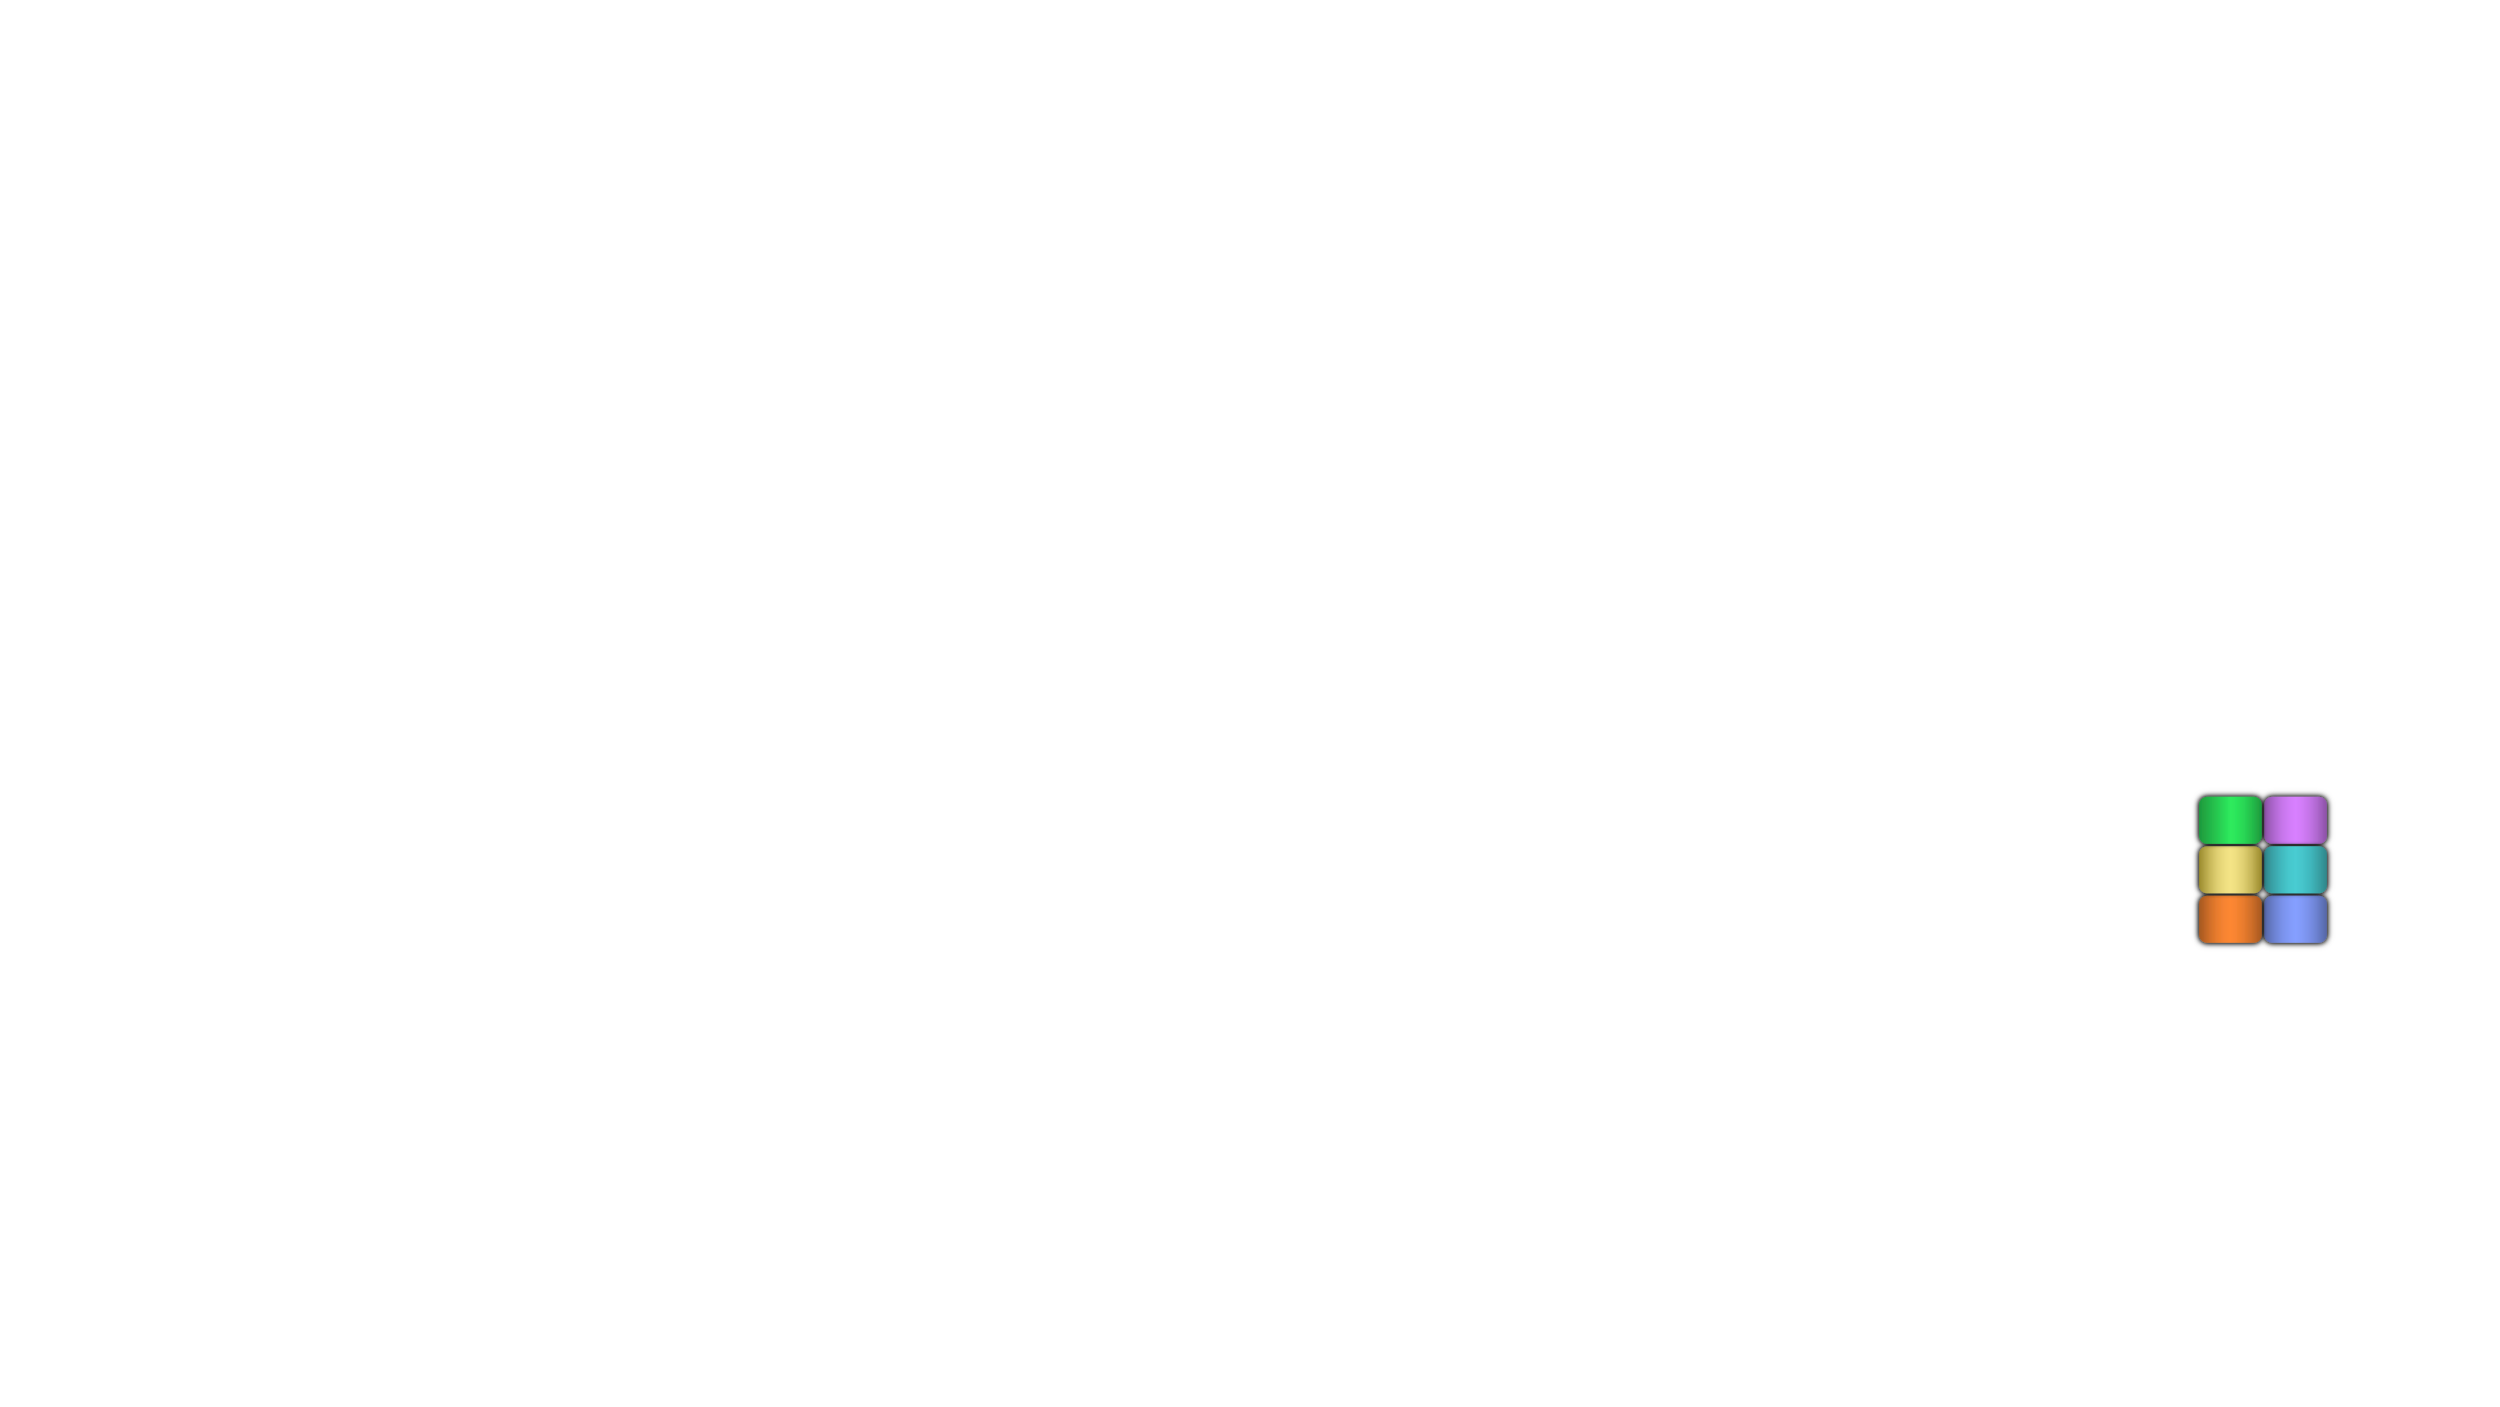
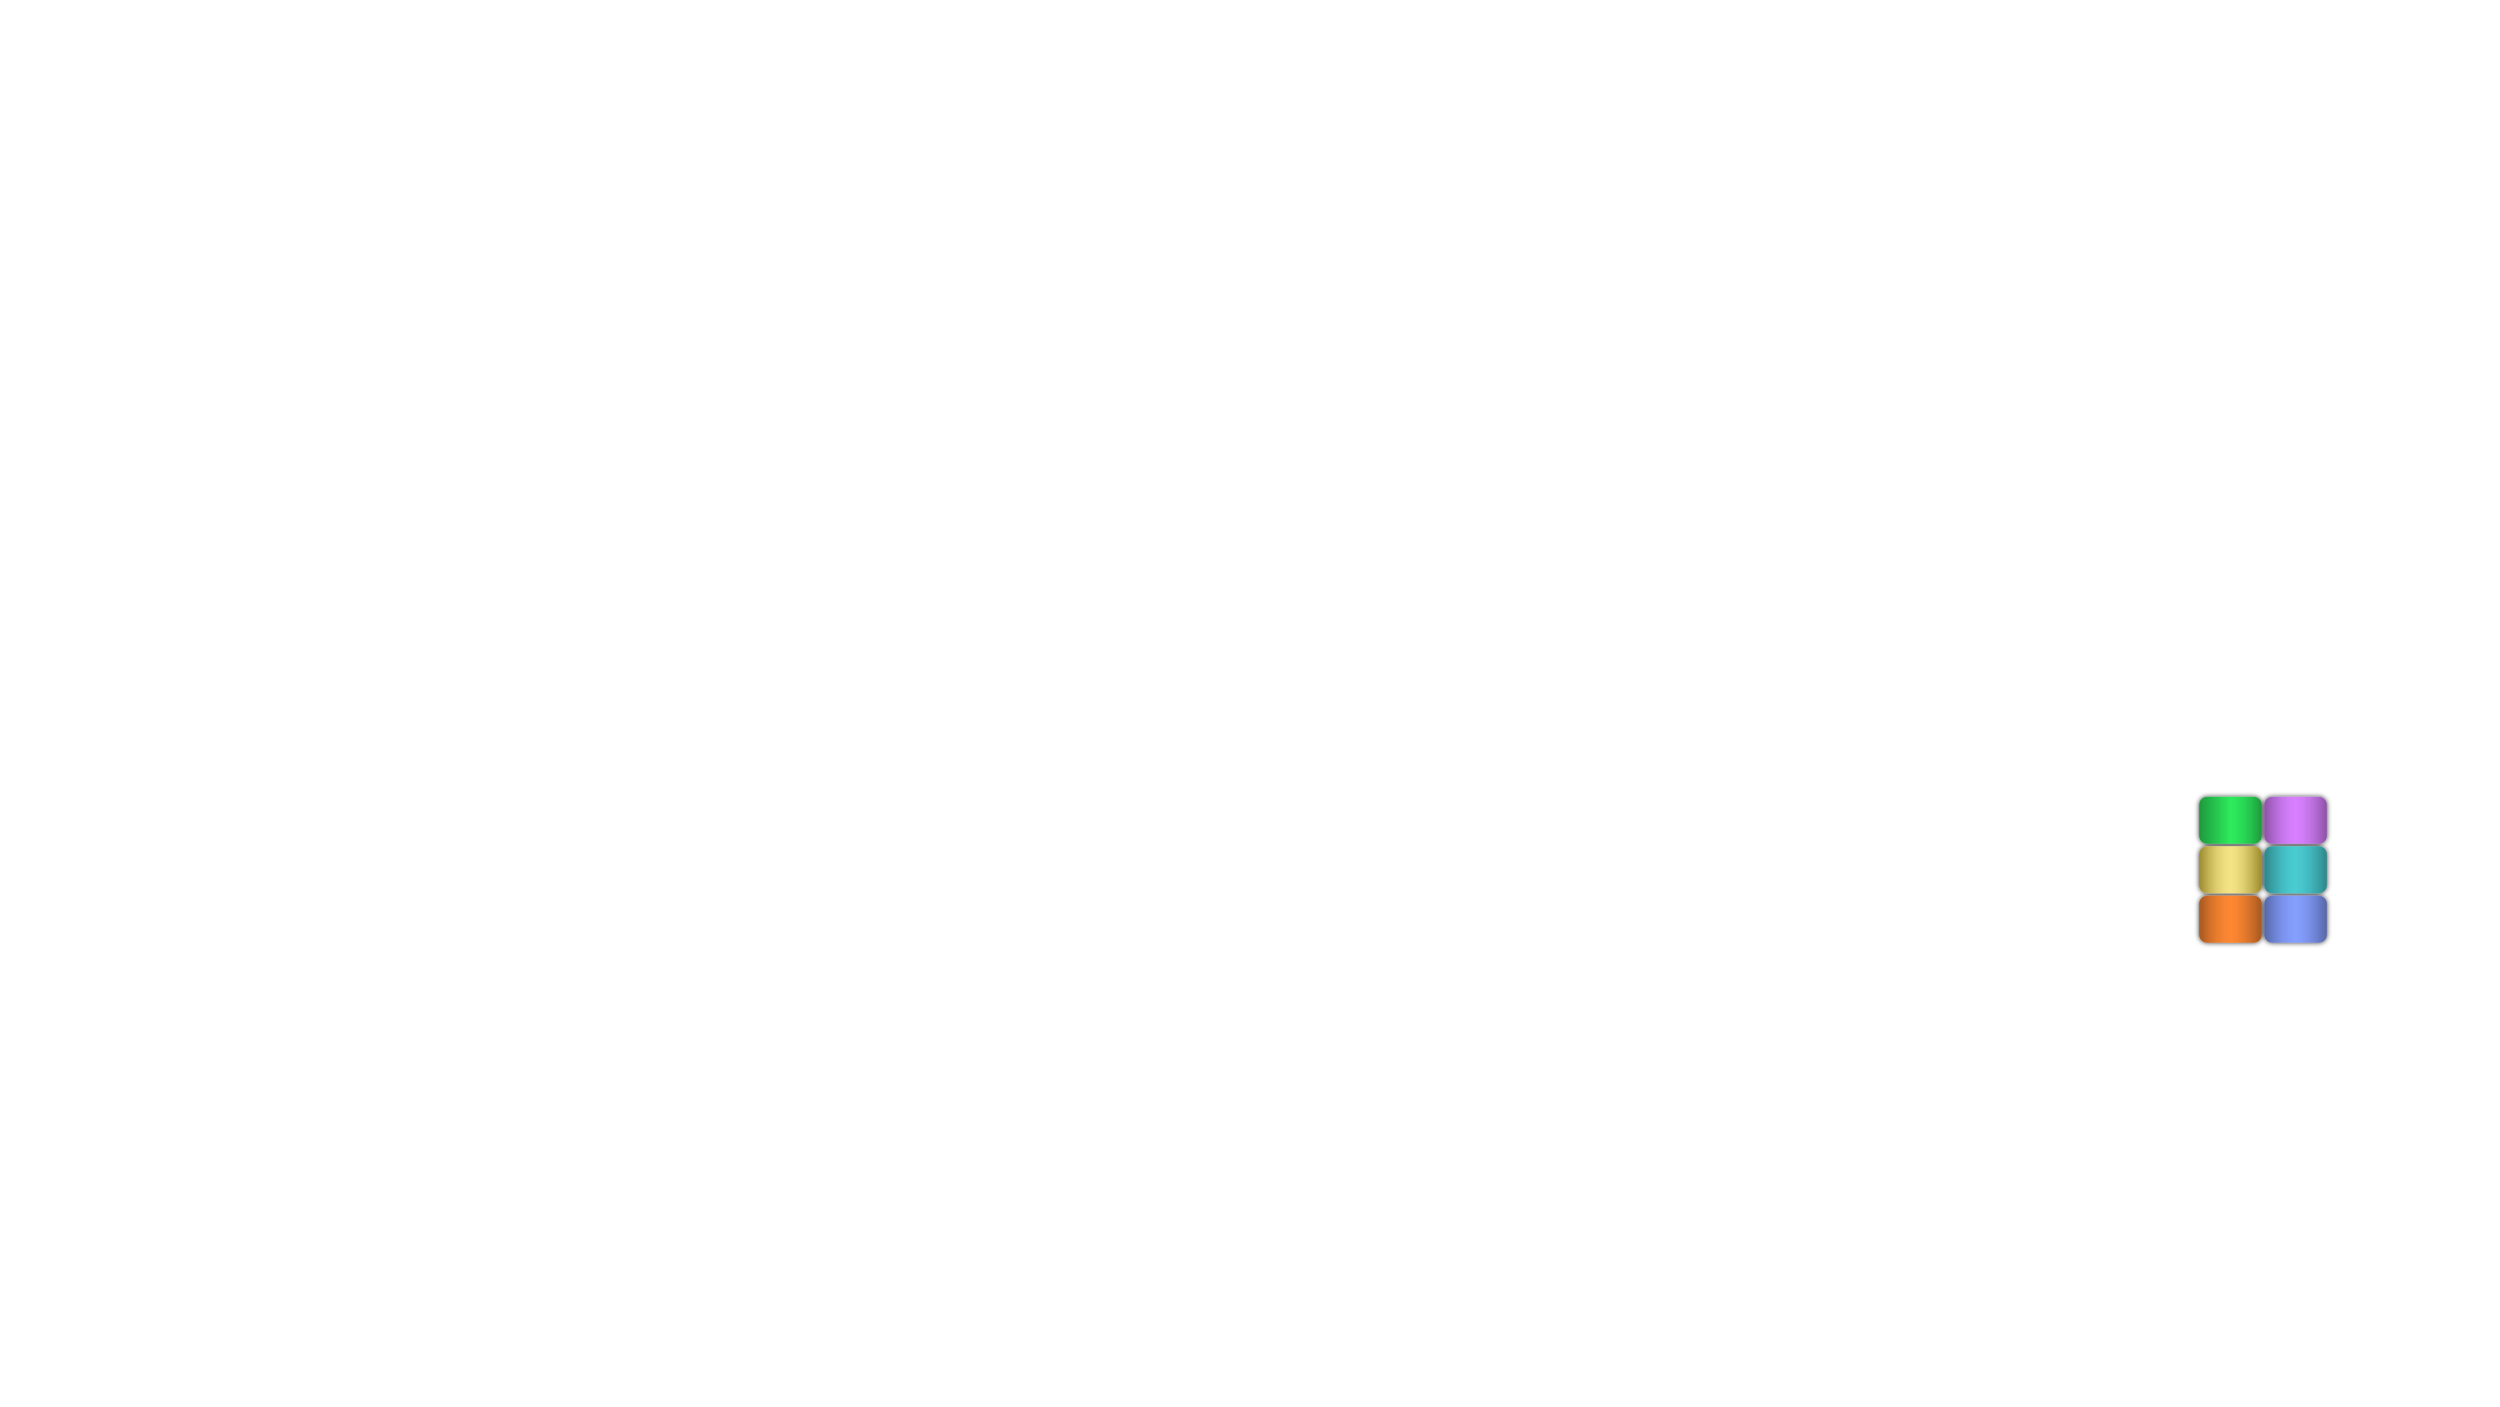
<svg xmlns="http://www.w3.org/2000/svg" id="Individual_Areas" data-name="Individual Areas" viewBox="0 0 1920 1080">
  <defs>
-     <filter id="drop-shadow-1" filterUnits="userSpaceOnUse">
+     <style>
+       .cls-1 {
+         fill: url(#Stat_Def_New_Sat);
+       }
+ 
+       .cls-2 {
+         fill: url(#New_SpD_Dark);
+       }
+ 
+       .cls-3 {
+         fill: url(#Stat_Atk_New_Sat);
+       }
+ 
+       .cls-4 {
+         fill: url(#Stat_HP_New_Sat);
+       }
+ 
+       .cls-5 {
+         filter: url(#drop-shadow-1);
+       }
+ 
+       .cls-6 {
+         fill: url(#New_Spe_Dark);
+       }
+ 
+       .cls-7 {
+         fill: url(#Stat_SpA_New_Sat);
+       }
+     </style>
+     <filter id="drop-shadow-1" x="1682.88" y="606" width="110.16" height="124.08" filterUnits="userSpaceOnUse">
      <feOffset dx="0" dy="0" />
      <feGaussianBlur result="blur" stdDeviation="2" />
      <feFlood flood-color="#000" flood-opacity=".8" />
      <feComposite in2="blur" operator="in" />
      <feComposite in="SourceGraphic" />
    </filter>
    <linearGradient id="New_Spe_Dark" data-name="New Spe Dark" x1="1739" y1="630" x2="1787" y2="630" gradientUnits="userSpaceOnUse">
      <stop offset="0" stop-color="#8c53a6" />
      <stop offset=".04" stop-color="#9659b1" />
-       <stop offset=".17" stop-color="#b269d3" />
-       <stop offset=".29" stop-color="#c776eb" />
-       <stop offset=".41" stop-color="#d37df9" />
+       <stop offset=".169" stop-color="#b269d3" />
+       <stop offset=".292" stop-color="#c776eb" />
+       <stop offset=".405" stop-color="#d37df9" />
      <stop offset=".5" stop-color="#d880ff" />
-       <stop offset=".59" stop-color="#d37df9" />
-       <stop offset=".71" stop-color="#c675ea" />
-       <stop offset=".84" stop-color="#b068d0" />
-       <stop offset=".97" stop-color="#9256ad" />
+       <stop offset=".593" stop-color="#d37df9" />
+       <stop offset=".709" stop-color="#c675ea" />
+       <stop offset=".838" stop-color="#b068d0" />
+       <stop offset=".974" stop-color="#9256ad" />
      <stop offset="1" stop-color="#8c53a6" />
    </linearGradient>
-     <filter id="drop-shadow-2" filterUnits="userSpaceOnUse">
-       <feOffset dx="0" dy="0" />
-       <feGaussianBlur result="blur-2" stdDeviation="2" />
-       <feFlood flood-color="#000" flood-opacity=".9" />
-       <feComposite in2="blur-2" operator="in" />
-       <feComposite in="SourceGraphic" />
-     </filter>
    <linearGradient id="New_SpD_Dark" data-name="New SpD Dark" x1="1739" y1="706" x2="1787" y2="706" gradientUnits="userSpaceOnUse">
      <stop offset="0" stop-color="#5667a6" />
      <stop offset=".04" stop-color="#5c6eb1" />
-       <stop offset=".17" stop-color="#6d83d3" />
-       <stop offset=".29" stop-color="#7a92eb" />
-       <stop offset=".41" stop-color="#829bf9" />
+       <stop offset=".169" stop-color="#6d83d3" />
+       <stop offset=".292" stop-color="#7a92eb" />
+       <stop offset=".405" stop-color="#829bf9" />
      <stop offset=".5" stop-color="#859fff" />
-       <stop offset=".59" stop-color="#829bf9" />
-       <stop offset=".71" stop-color="#7a91ea" />
-       <stop offset=".84" stop-color="#6c81d0" />
-       <stop offset=".97" stop-color="#596bad" />
+       <stop offset=".593" stop-color="#829bf9" />
+       <stop offset=".709" stop-color="#7a91ea" />
+       <stop offset=".838" stop-color="#6c81d0" />
+       <stop offset=".974" stop-color="#596bad" />
      <stop offset="1" stop-color="#5667a6" />
    </linearGradient>
-     <filter id="drop-shadow-3" filterUnits="userSpaceOnUse">
-       <feOffset dx="0" dy="0" />
-       <feGaussianBlur result="blur-3" stdDeviation="2" />
-       <feFlood flood-color="#000" flood-opacity=".9" />
-       <feComposite in2="blur-3" operator="in" />
-       <feComposite in="SourceGraphic" />
-     </filter>
    <linearGradient id="Stat_SpA_New_Sat" data-name="Stat SpA New Sat" x1="1739" y1="668" x2="1787" y2="668" gradientUnits="userSpaceOnUse">
      <stop offset="0" stop-color="#2f8589" />
-       <stop offset=".13" stop-color="#39a1a6" />
-       <stop offset=".27" stop-color="#41b8be" />
-       <stop offset=".39" stop-color="#46c7cc" />
+       <stop offset=".129" stop-color="#39a1a6" />
+       <stop offset=".266" stop-color="#41b8be" />
+       <stop offset=".394" stop-color="#46c7cc" />
      <stop offset=".5" stop-color="#48ccd2" />
-       <stop offset=".6" stop-color="#46c6cc" />
-       <stop offset=".74" stop-color="#40b7bd" />
+       <stop offset=".605" stop-color="#46c6cc" />
+       <stop offset=".736" stop-color="#40b7bd" />
      <stop offset=".88" stop-color="#389fa3" />
      <stop offset="1" stop-color="#2f8589" />
    </linearGradient>
-     <filter id="drop-shadow-4" filterUnits="userSpaceOnUse">
-       <feOffset dx="0" dy="0" />
-       <feGaussianBlur result="blur-4" stdDeviation="2" />
-       <feFlood flood-color="#000" flood-opacity=".9" />
-       <feComposite in2="blur-4" operator="in" />
-       <feComposite in="SourceGraphic" />
-     </filter>
    <linearGradient id="Stat_Def_New_Sat" data-name="Stat Def New Sat" x1="1689" y1="706" x2="1737" y2="706" gradientUnits="userSpaceOnUse">
      <stop offset="0" stop-color="#a55821" />
-       <stop offset=".04" stop-color="#af5d23" />
-       <stop offset=".17" stop-color="#d16f29" />
+       <stop offset=".037" stop-color="#af5d23" />
+       <stop offset=".167" stop-color="#d16f29" />
      <stop offset=".29" stop-color="#e97c2e" />
-       <stop offset=".4" stop-color="#f78431" />
+       <stop offset=".404" stop-color="#f78431" />
      <stop offset=".5" stop-color="#fd8732" />
-       <stop offset=".59" stop-color="#f78430" />
-       <stop offset=".71" stop-color="#e87b2d" />
+       <stop offset=".594" stop-color="#f78430" />
+       <stop offset=".711" stop-color="#e87b2d" />
      <stop offset=".84" stop-color="#ce6e29" />
-       <stop offset=".98" stop-color="#ab5b22" />
+       <stop offset=".978" stop-color="#ab5b22" />
      <stop offset="1" stop-color="#a55821" />
    </linearGradient>
-     <filter id="drop-shadow-5" filterUnits="userSpaceOnUse">
-       <feOffset dx="0" dy="0" />
-       <feGaussianBlur result="blur-5" stdDeviation="2" />
-       <feFlood flood-color="#000" flood-opacity=".9" />
-       <feComposite in2="blur-5" operator="in" />
-       <feComposite in="SourceGraphic" />
-     </filter>
    <linearGradient id="Stat_Atk_New_Sat" data-name="Stat Atk New Sat" x1="1689" y1="668" x2="1737" y2="668" gradientUnits="userSpaceOnUse">
      <stop offset="0" stop-color="#9b8b2d" />
      <stop offset=".04" stop-color="#a69638" />
-       <stop offset=".17" stop-color="#c8b85a" />
-       <stop offset=".29" stop-color="#e0d072" />
-       <stop offset=".41" stop-color="#eede80" />
+       <stop offset=".169" stop-color="#c8b85a" />
+       <stop offset=".292" stop-color="#e0d072" />
+       <stop offset=".405" stop-color="#eede80" />
      <stop offset=".5" stop-color="#f4e486" />
-       <stop offset=".59" stop-color="#eede80" />
-       <stop offset=".71" stop-color="#dfcf71" />
-       <stop offset=".84" stop-color="#c5b557" />
-       <stop offset=".97" stop-color="#a29234" />
+       <stop offset=".593" stop-color="#eede80" />
+       <stop offset=".709" stop-color="#dfcf71" />
+       <stop offset=".838" stop-color="#c5b557" />
+       <stop offset=".974" stop-color="#a29234" />
      <stop offset="1" stop-color="#9b8b2d" />
    </linearGradient>
-     <filter id="drop-shadow-6" filterUnits="userSpaceOnUse">
-       <feOffset dx="0" dy="0" />
-       <feGaussianBlur result="blur-6" stdDeviation="2" />
-       <feFlood flood-color="#000" flood-opacity=".9" />
-       <feComposite in2="blur-6" operator="in" />
-       <feComposite in="SourceGraphic" />
-     </filter>
    <linearGradient id="Stat_HP_New_Sat" data-name="Stat HP New Sat" x1="1689" y1="630" x2="1737" y2="630" gradientUnits="userSpaceOnUse">
      <stop offset="0" stop-color="#ef2028" />
      <stop offset="0" stop-color="#1e993d" />
      <stop offset=".5" stop-color="#2eeb5d" />
-       <stop offset=".6" stop-color="#2ce55a" />
+       <stop offset=".598" stop-color="#2ce55a" />
      <stop offset=".72" stop-color="#29d654" />
-       <stop offset=".85" stop-color="#24bc4a" />
-       <stop offset="1" stop-color="#1e993d" />
+       <stop offset=".855" stop-color="#24bc4a" />
+       <stop offset=".998" stop-color="#1e993d" />
      <stop offset="1" stop-color="#1e993d" />
    </linearGradient>
-     <filter id="drop-shadow-7" filterUnits="userSpaceOnUse">
-       <feOffset dx="0" dy="0" />
-       <feGaussianBlur result="blur-7" stdDeviation="2" />
-       <feFlood flood-color="#000" flood-opacity=".9" />
-       <feComposite in2="blur-7" operator="in" />
-       <feComposite in="SourceGraphic" />
-     </filter>
  </defs>
-   <g id="Main_Elements" data-name="Main Elements">
-     <g id="Enemy">
-       <g id="pkmn4_stats" data-name="pkmn4 stats" style="filter: url(#drop-shadow-1);">
-         <rect id="speed" x="1739" y="612" width="48" height="36" rx="6" ry="6" style="fill: url(#New_Spe_Dark); filter: url(#drop-shadow-2); stroke-width: 0px;" />
-         <rect id="special_defense" data-name="special defense" x="1739" y="688" width="48" height="36" rx="6" ry="6" style="fill: url(#New_SpD_Dark); filter: url(#drop-shadow-3); stroke-width: 0px;" />
-         <rect id="special_attack" data-name="special attack" x="1739" y="650" width="48" height="36" rx="6" ry="6" style="fill: url(#Stat_SpA_New_Sat); filter: url(#drop-shadow-4); stroke-width: 0px;" />
-         <rect id="defense" x="1689" y="688" width="48" height="36" rx="6" ry="6" style="fill: url(#Stat_Def_New_Sat); filter: url(#drop-shadow-5); stroke-width: 0px;" />
-         <rect id="attack" x="1689" y="650" width="48" height="36" rx="6" ry="6" style="fill: url(#Stat_Atk_New_Sat); filter: url(#drop-shadow-6); stroke-width: 0px;" />
-         <rect id="hp" x="1689" y="612" width="48" height="36" rx="6" ry="6" style="fill: url(#Stat_HP_New_Sat); filter: url(#drop-shadow-7); stroke-width: 0px;" />
+   <g id="Export_Layer" data-name="Export Layer">
+     <g id="Enemy_copy" data-name="Enemy copy">
+       <g id="pkmn4_stats" data-name="pkmn4 stats" class="cls-5">
+         <g id="speed">
+           <rect class="cls-6" x="1739" y="612" width="48" height="36" rx="6" ry="6" />
+         </g>
+         <g id="special_defense" data-name="special defense">
+           <rect class="cls-2" x="1739" y="688" width="48" height="36" rx="6" ry="6" />
+         </g>
+         <g id="special_attack" data-name="special attack">
+           <rect class="cls-7" x="1739" y="650" width="48" height="36" rx="6" ry="6" />
+         </g>
+         <g id="defense">
+           <rect class="cls-1" x="1689" y="688" width="48" height="36" rx="6" ry="6" />
+         </g>
+         <g id="attack">
+           <rect class="cls-3" x="1689" y="650" width="48" height="36" rx="6" ry="6" />
+         </g>
+         <g id="hp">
+           <rect class="cls-4" x="1689" y="612" width="48" height="36" rx="6" ry="6" />
+         </g>
      </g>
    </g>
  </g>
</svg>
